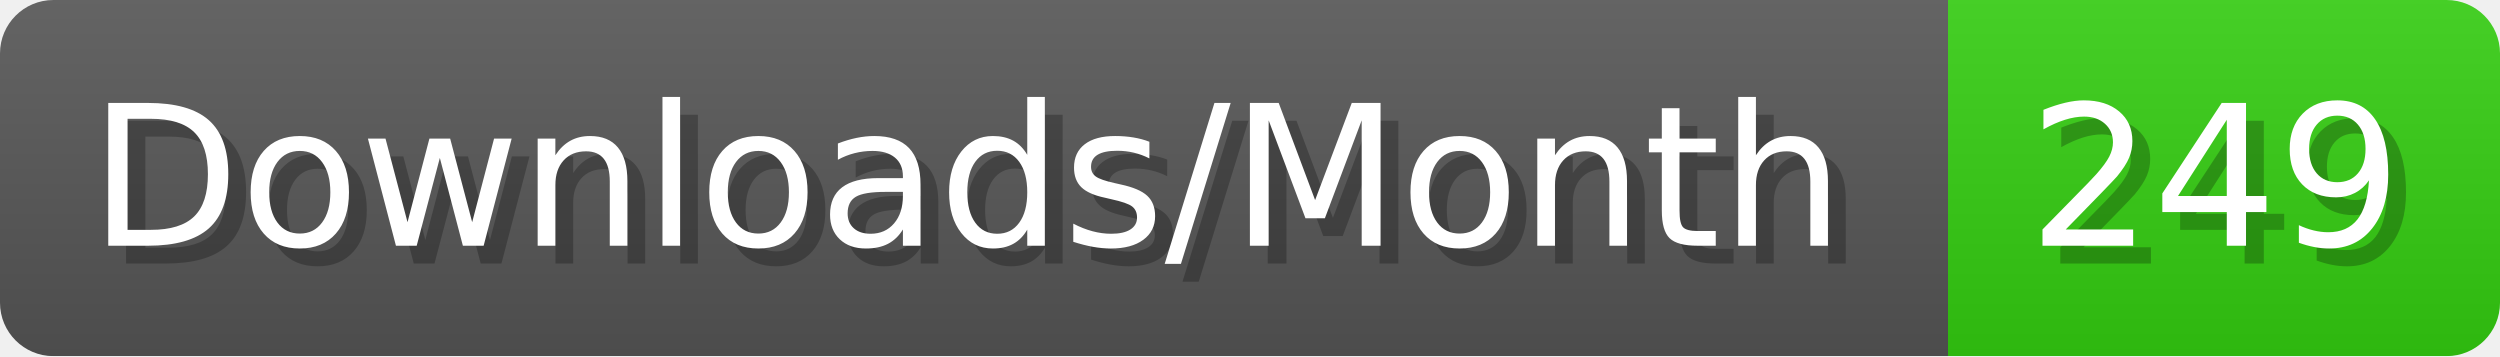
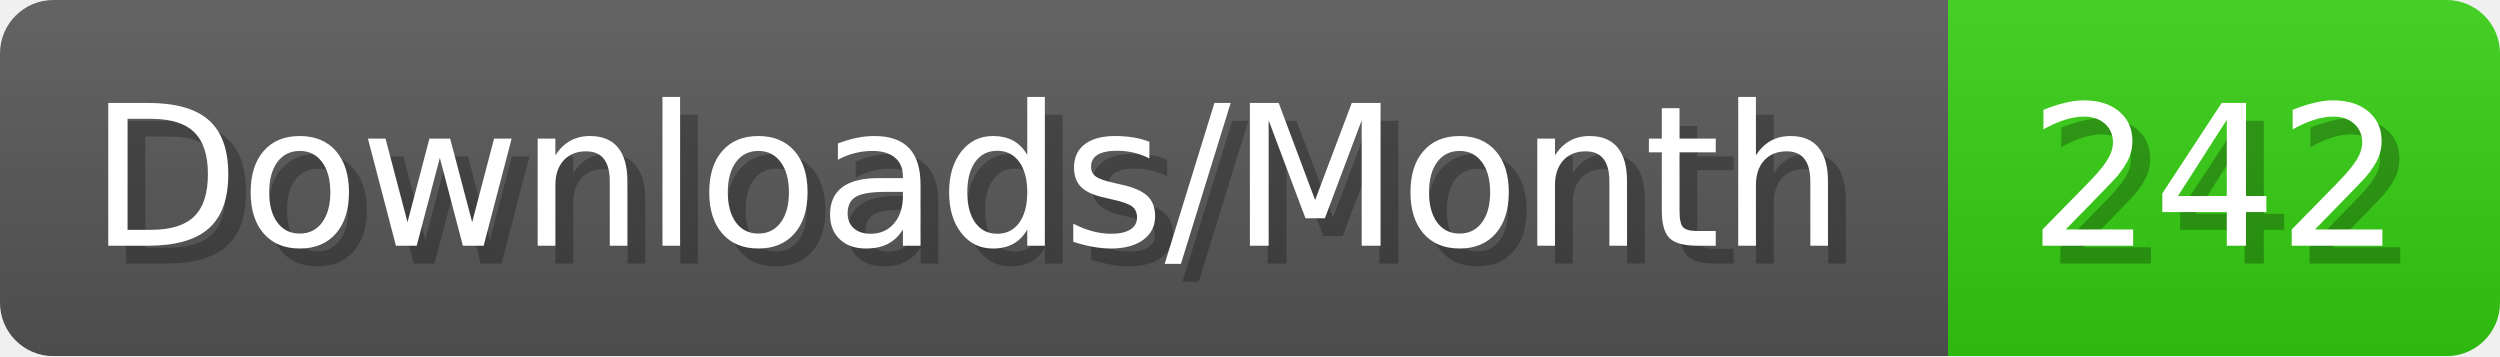
- <svg xmlns="http://www.w3.org/2000/svg" width="140.4" height="20" viewBox="0 0 1404 200" role="img" aria-label="Downloads/Month: 249">
+ <svg xmlns="http://www.w3.org/2000/svg" width="140.4" height="20" viewBox="0 0 1404 200" role="img" aria-label="Downloads/Month: 242">
  <linearGradient id="YlXUI" x2="0" y2="100%">
    <stop offset="0" stop-opacity=".1" stop-color="#EEE" />
    <stop offset="1" stop-opacity=".1" />
  </linearGradient>
  <mask id="JHhop">
    <rect width="1404" height="200" rx="30" fill="#FFF" />
  </mask>
  <g mask="url(#JHhop)">
    <rect width="1094" height="200" fill="#555" />
    <rect width="310" height="200" fill="#3C1" x="1094" />
    <rect width="1404" height="200" fill="url(#YlXUI)" />
  </g>
  <g aria-hidden="true" fill="#fff" text-anchor="start" font-family="Verdana,DejaVu Sans,sans-serif" font-size="110">
    <text x="60" y="148" textLength="994" fill="#000" opacity="0.25">Downloads/Month</text>
    <text x="50" y="138" textLength="994">Downloads/Month</text>
-     <text x="1149" y="148" textLength="210" fill="#000" opacity="0.25">249</text>
-     <text x="1139" y="138" textLength="210">249</text>
+     <text x="1149" y="148" textLength="210" fill="#000" opacity="0.25">242</text>
+     <text x="1139" y="138" textLength="210">242</text>
  </g>
</svg>
